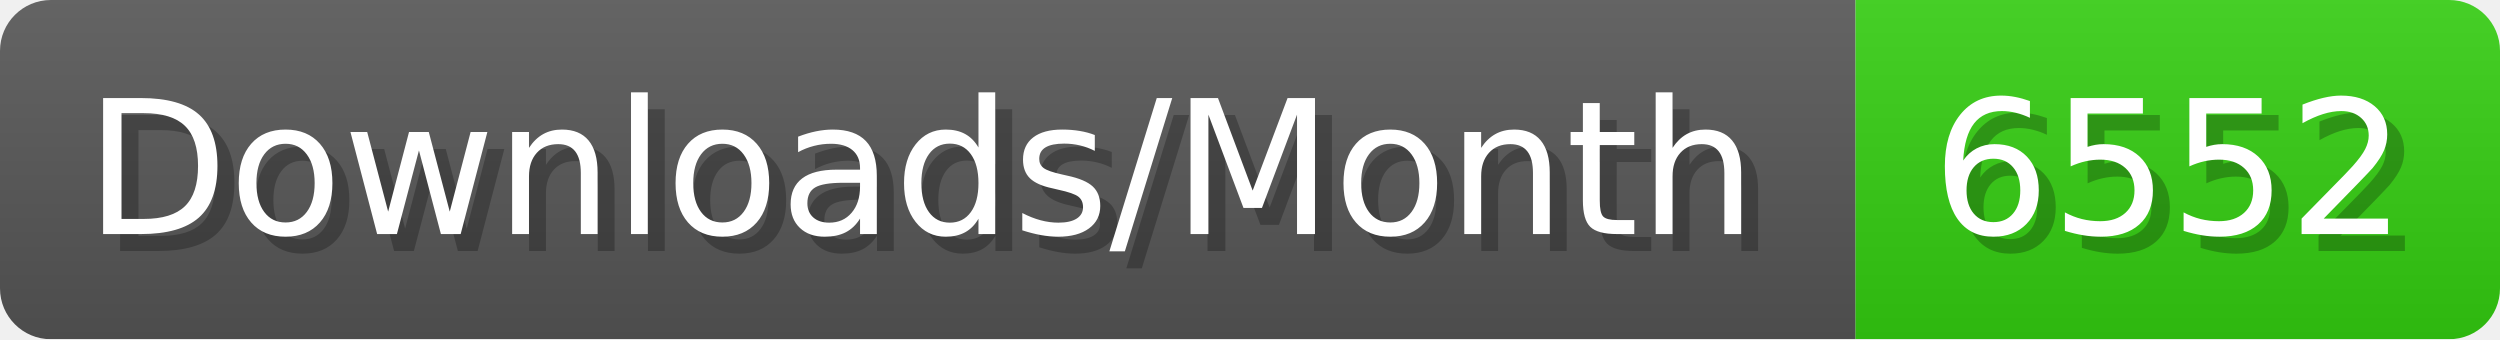
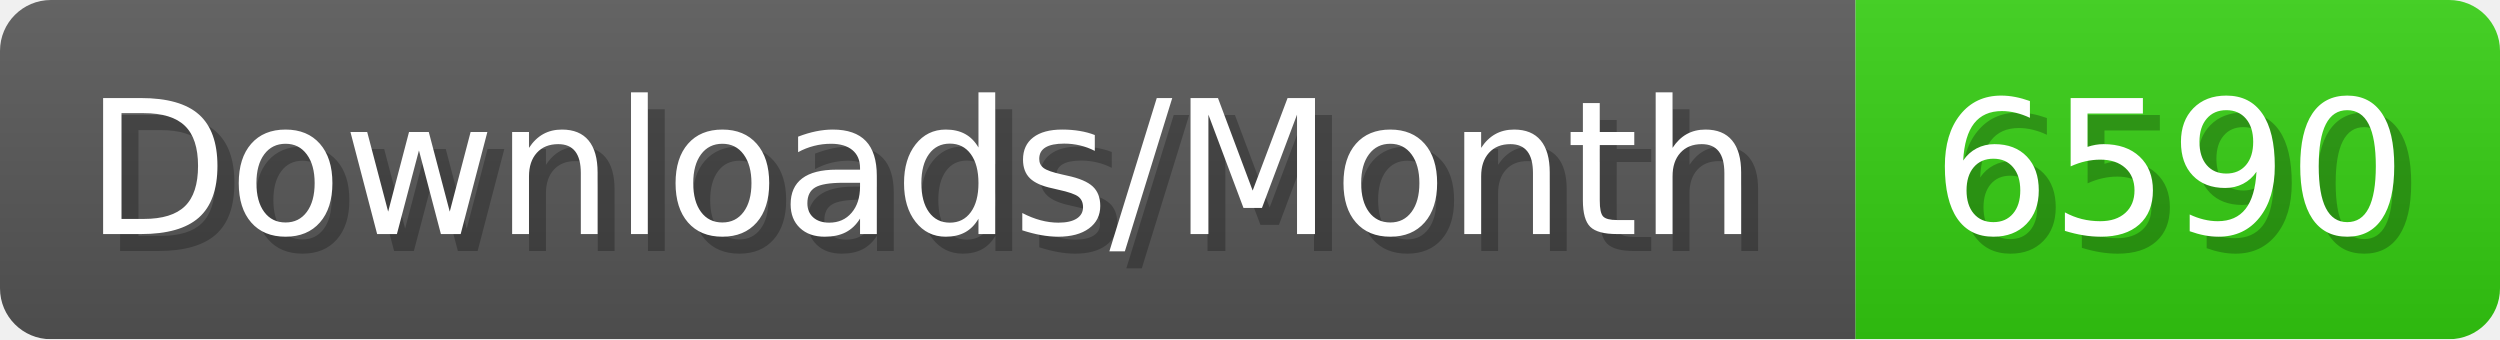
- <svg xmlns="http://www.w3.org/2000/svg" width="147.4" height="20" viewBox="0 0 1474 200" role="img" aria-label="Downloads/Month: 6552">
+ <svg xmlns="http://www.w3.org/2000/svg" width="147.4" height="20" viewBox="0 0 1474 200" role="img" aria-label="Downloads/Month: 6590">
  <linearGradient id="YlXUI" x2="0" y2="100%">
    <stop offset="0" stop-opacity=".1" stop-color="#EEE" />
    <stop offset="1" stop-opacity=".1" />
  </linearGradient>
  <mask id="JHhop">
    <rect width="1474" height="200" rx="30" fill="#FFF" />
  </mask>
  <g mask="url(#JHhop)">
    <rect width="1094" height="200" fill="#555" />
    <rect width="380" height="200" fill="#3C1" x="1094" />
    <rect width="1474" height="200" fill="url(#YlXUI)" />
  </g>
  <g aria-hidden="true" fill="#fff" text-anchor="start" font-family="Verdana,DejaVu Sans,sans-serif" font-size="110">
    <text x="60" y="148" textLength="994" fill="#000" opacity="0.25">Downloads/Month</text>
    <text x="50" y="138" textLength="994">Downloads/Month</text>
-     <text x="1149" y="148" textLength="280" fill="#000" opacity="0.25">6552</text>
-     <text x="1139" y="138" textLength="280">6552</text>
+     <text x="1149" y="148" textLength="280" fill="#000" opacity="0.25">6590</text>
+     <text x="1139" y="138" textLength="280">6590</text>
  </g>
</svg>
